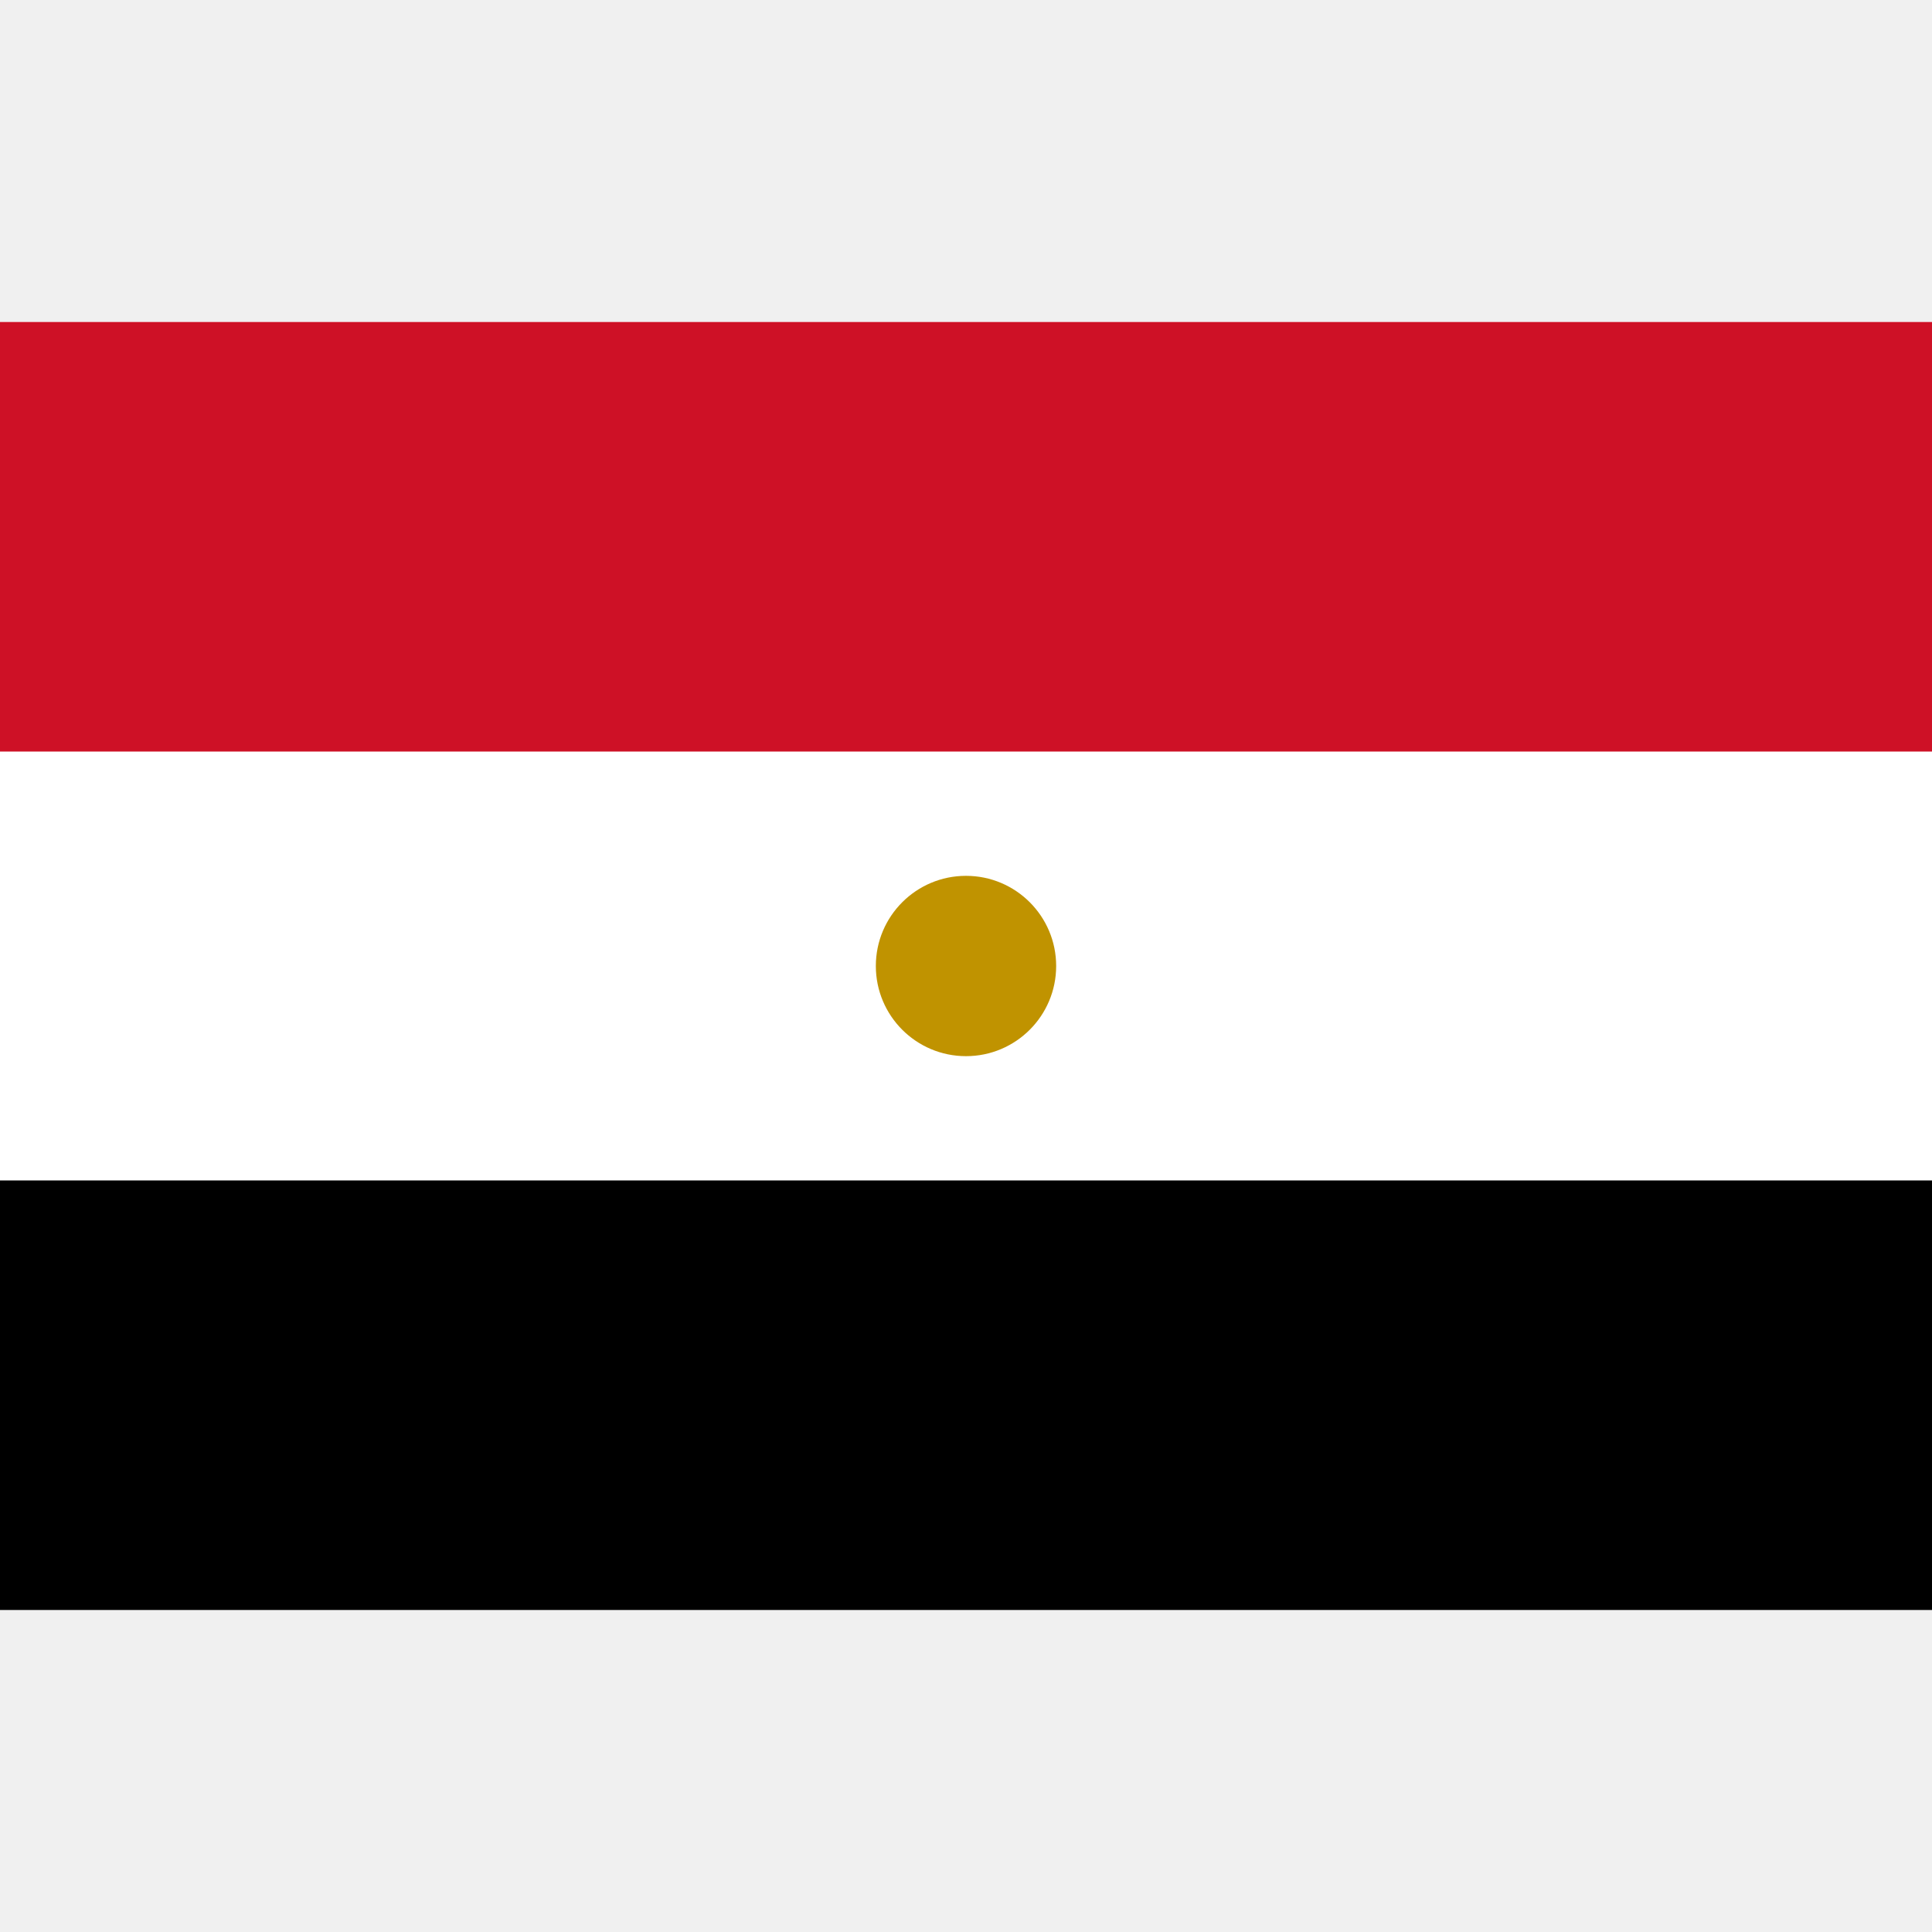
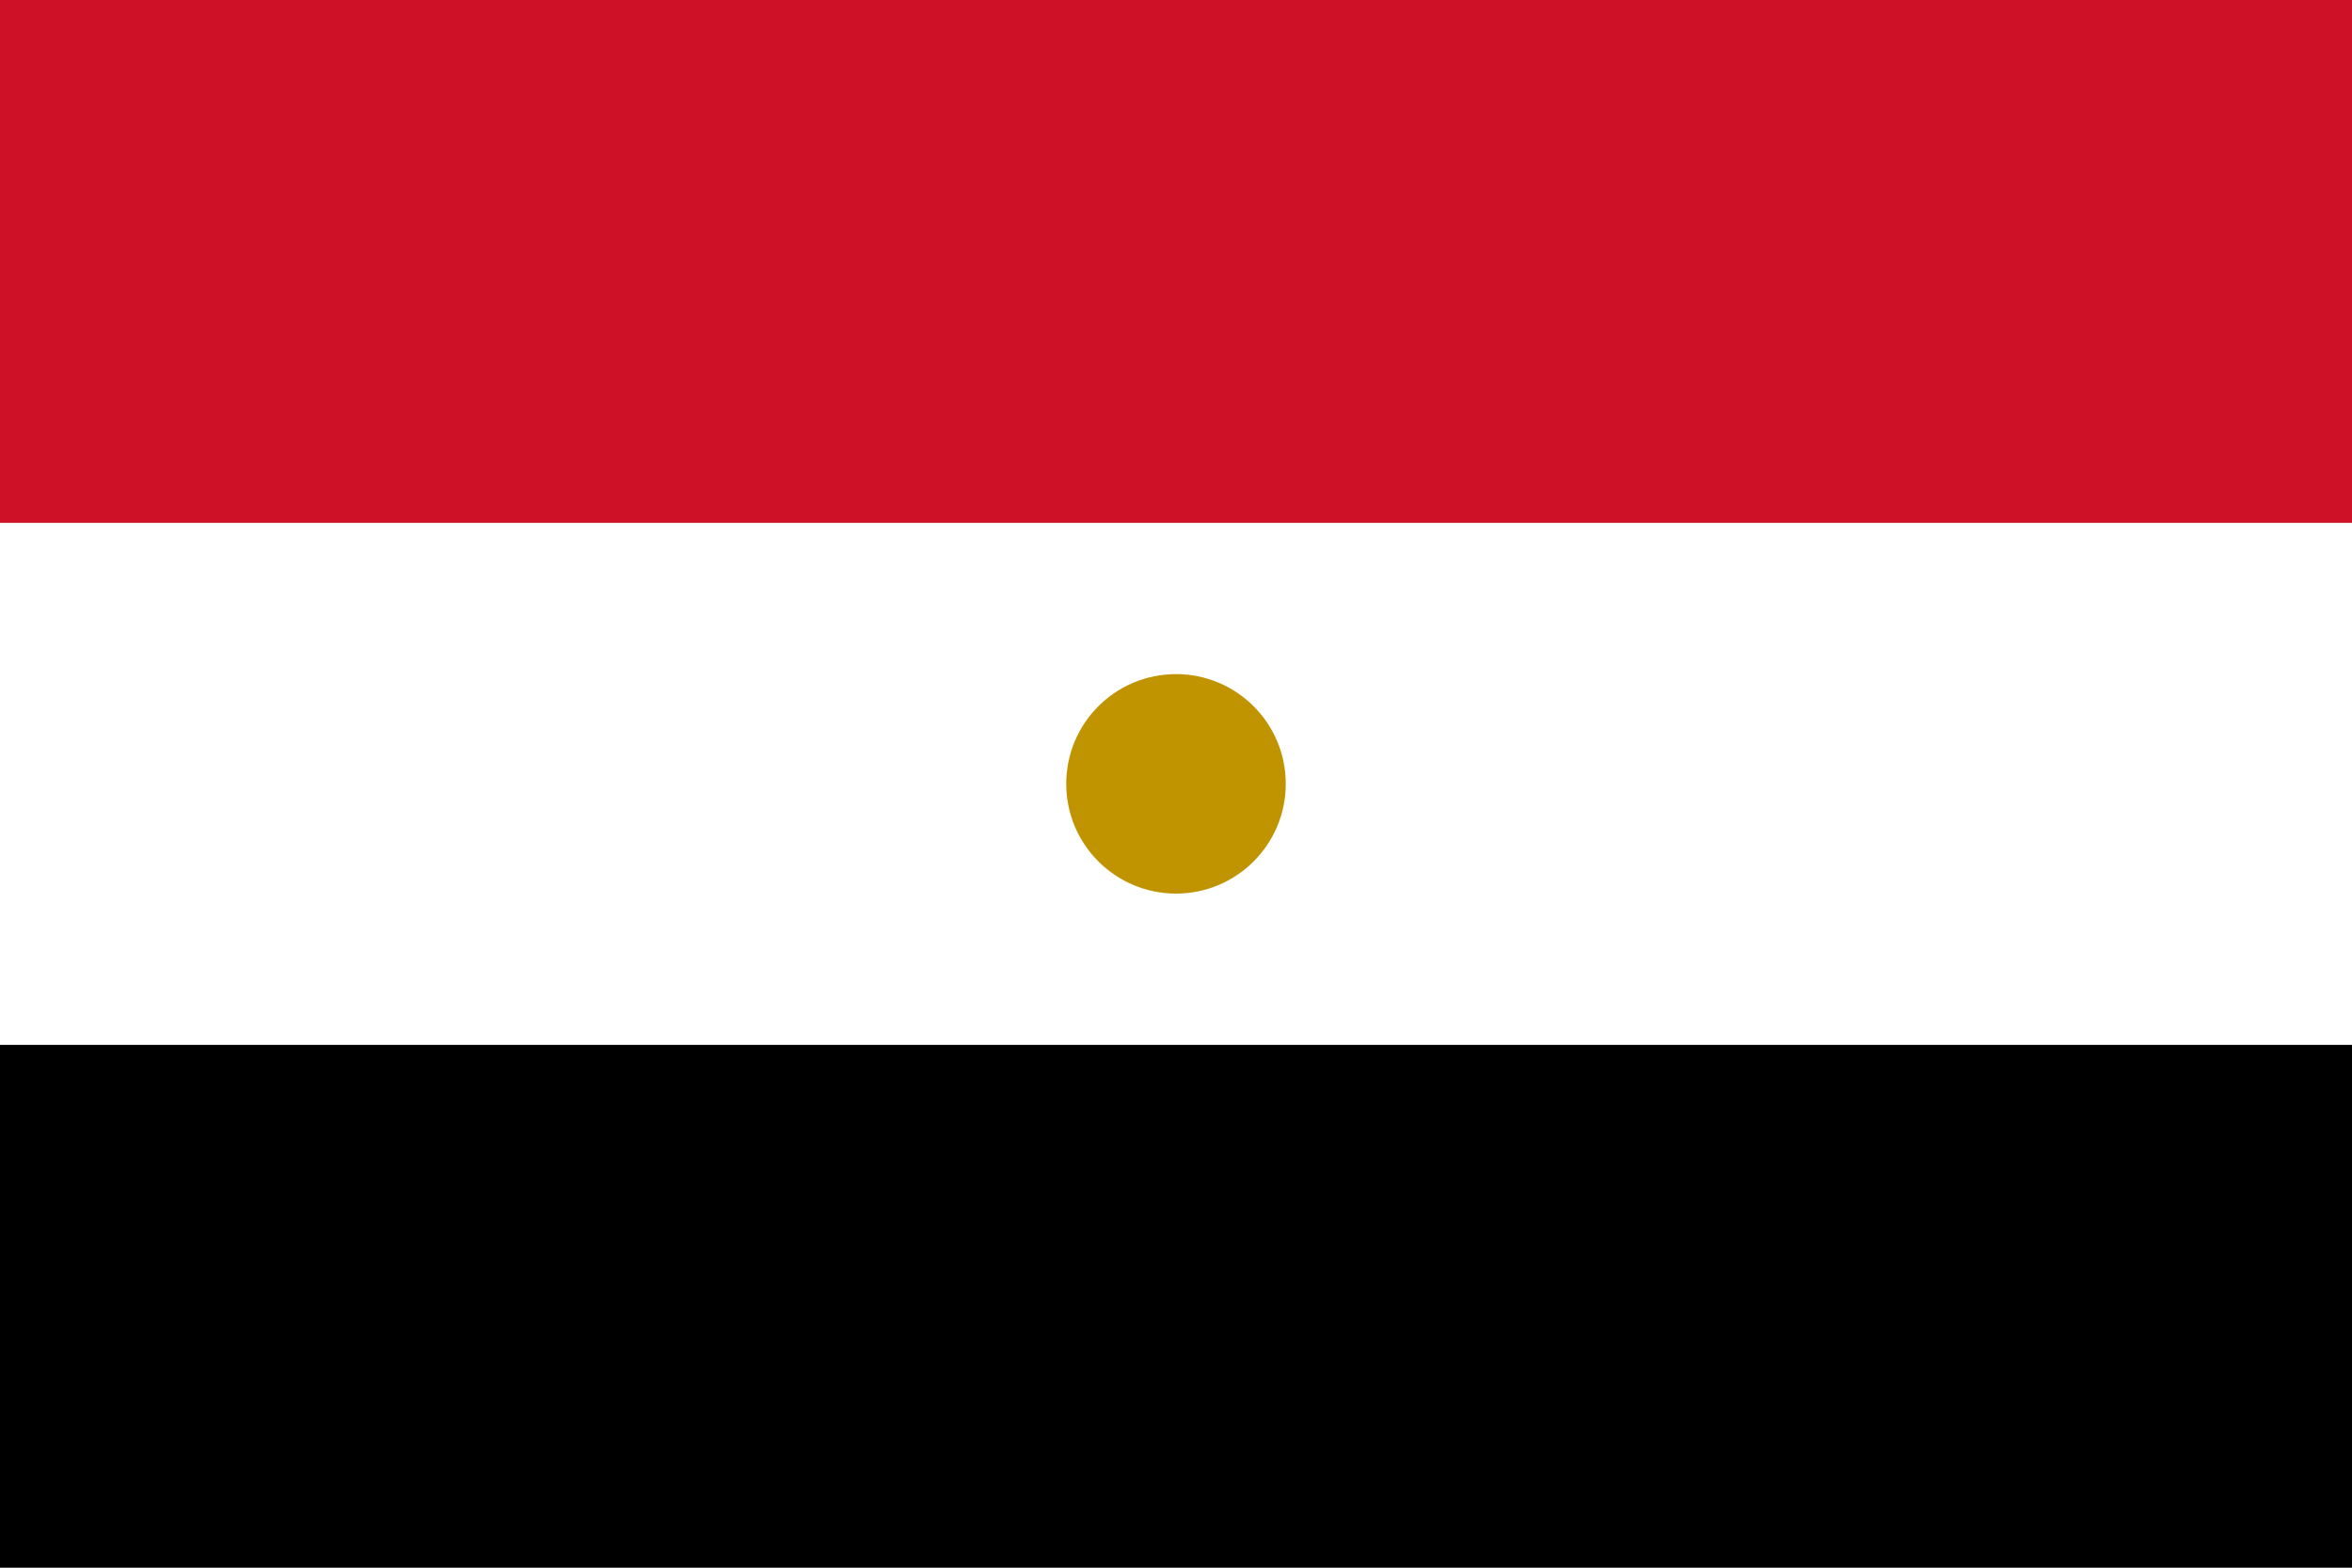
- <svg xmlns="http://www.w3.org/2000/svg" viewBox="0 0 100 100">
-   <svg viewBox="0 0 300 200">
-     <rect width="300" height="200" fill="white" />
-     <rect width="300" height="66.7" fill="#ce1126" />
-     <rect y="133.3" width="300" height="66.7" fill="#000000" />
-     <circle cx="150" cy="100" r="14" fill="#c09300" />
-     <path d="M138,100 L162,100 M150,90 L150,110" stroke="#c09300" stroke-width="2" />
-   </svg>
+ <svg xmlns="http://www.w3.org/2000/svg" viewBox="0 0 300 200">
+   <rect width="300" height="200" fill="white" />
+   <rect width="300" height="66.7" fill="#ce1126" />
+   <rect y="133.3" width="300" height="66.7" fill="#000000" />
+   <circle cx="150" cy="100" r="14" fill="#c09300" />
+   <path d="M138,100 L162,100 M150,90 L150,110" stroke="#c09300" stroke-width="2" />
</svg>
